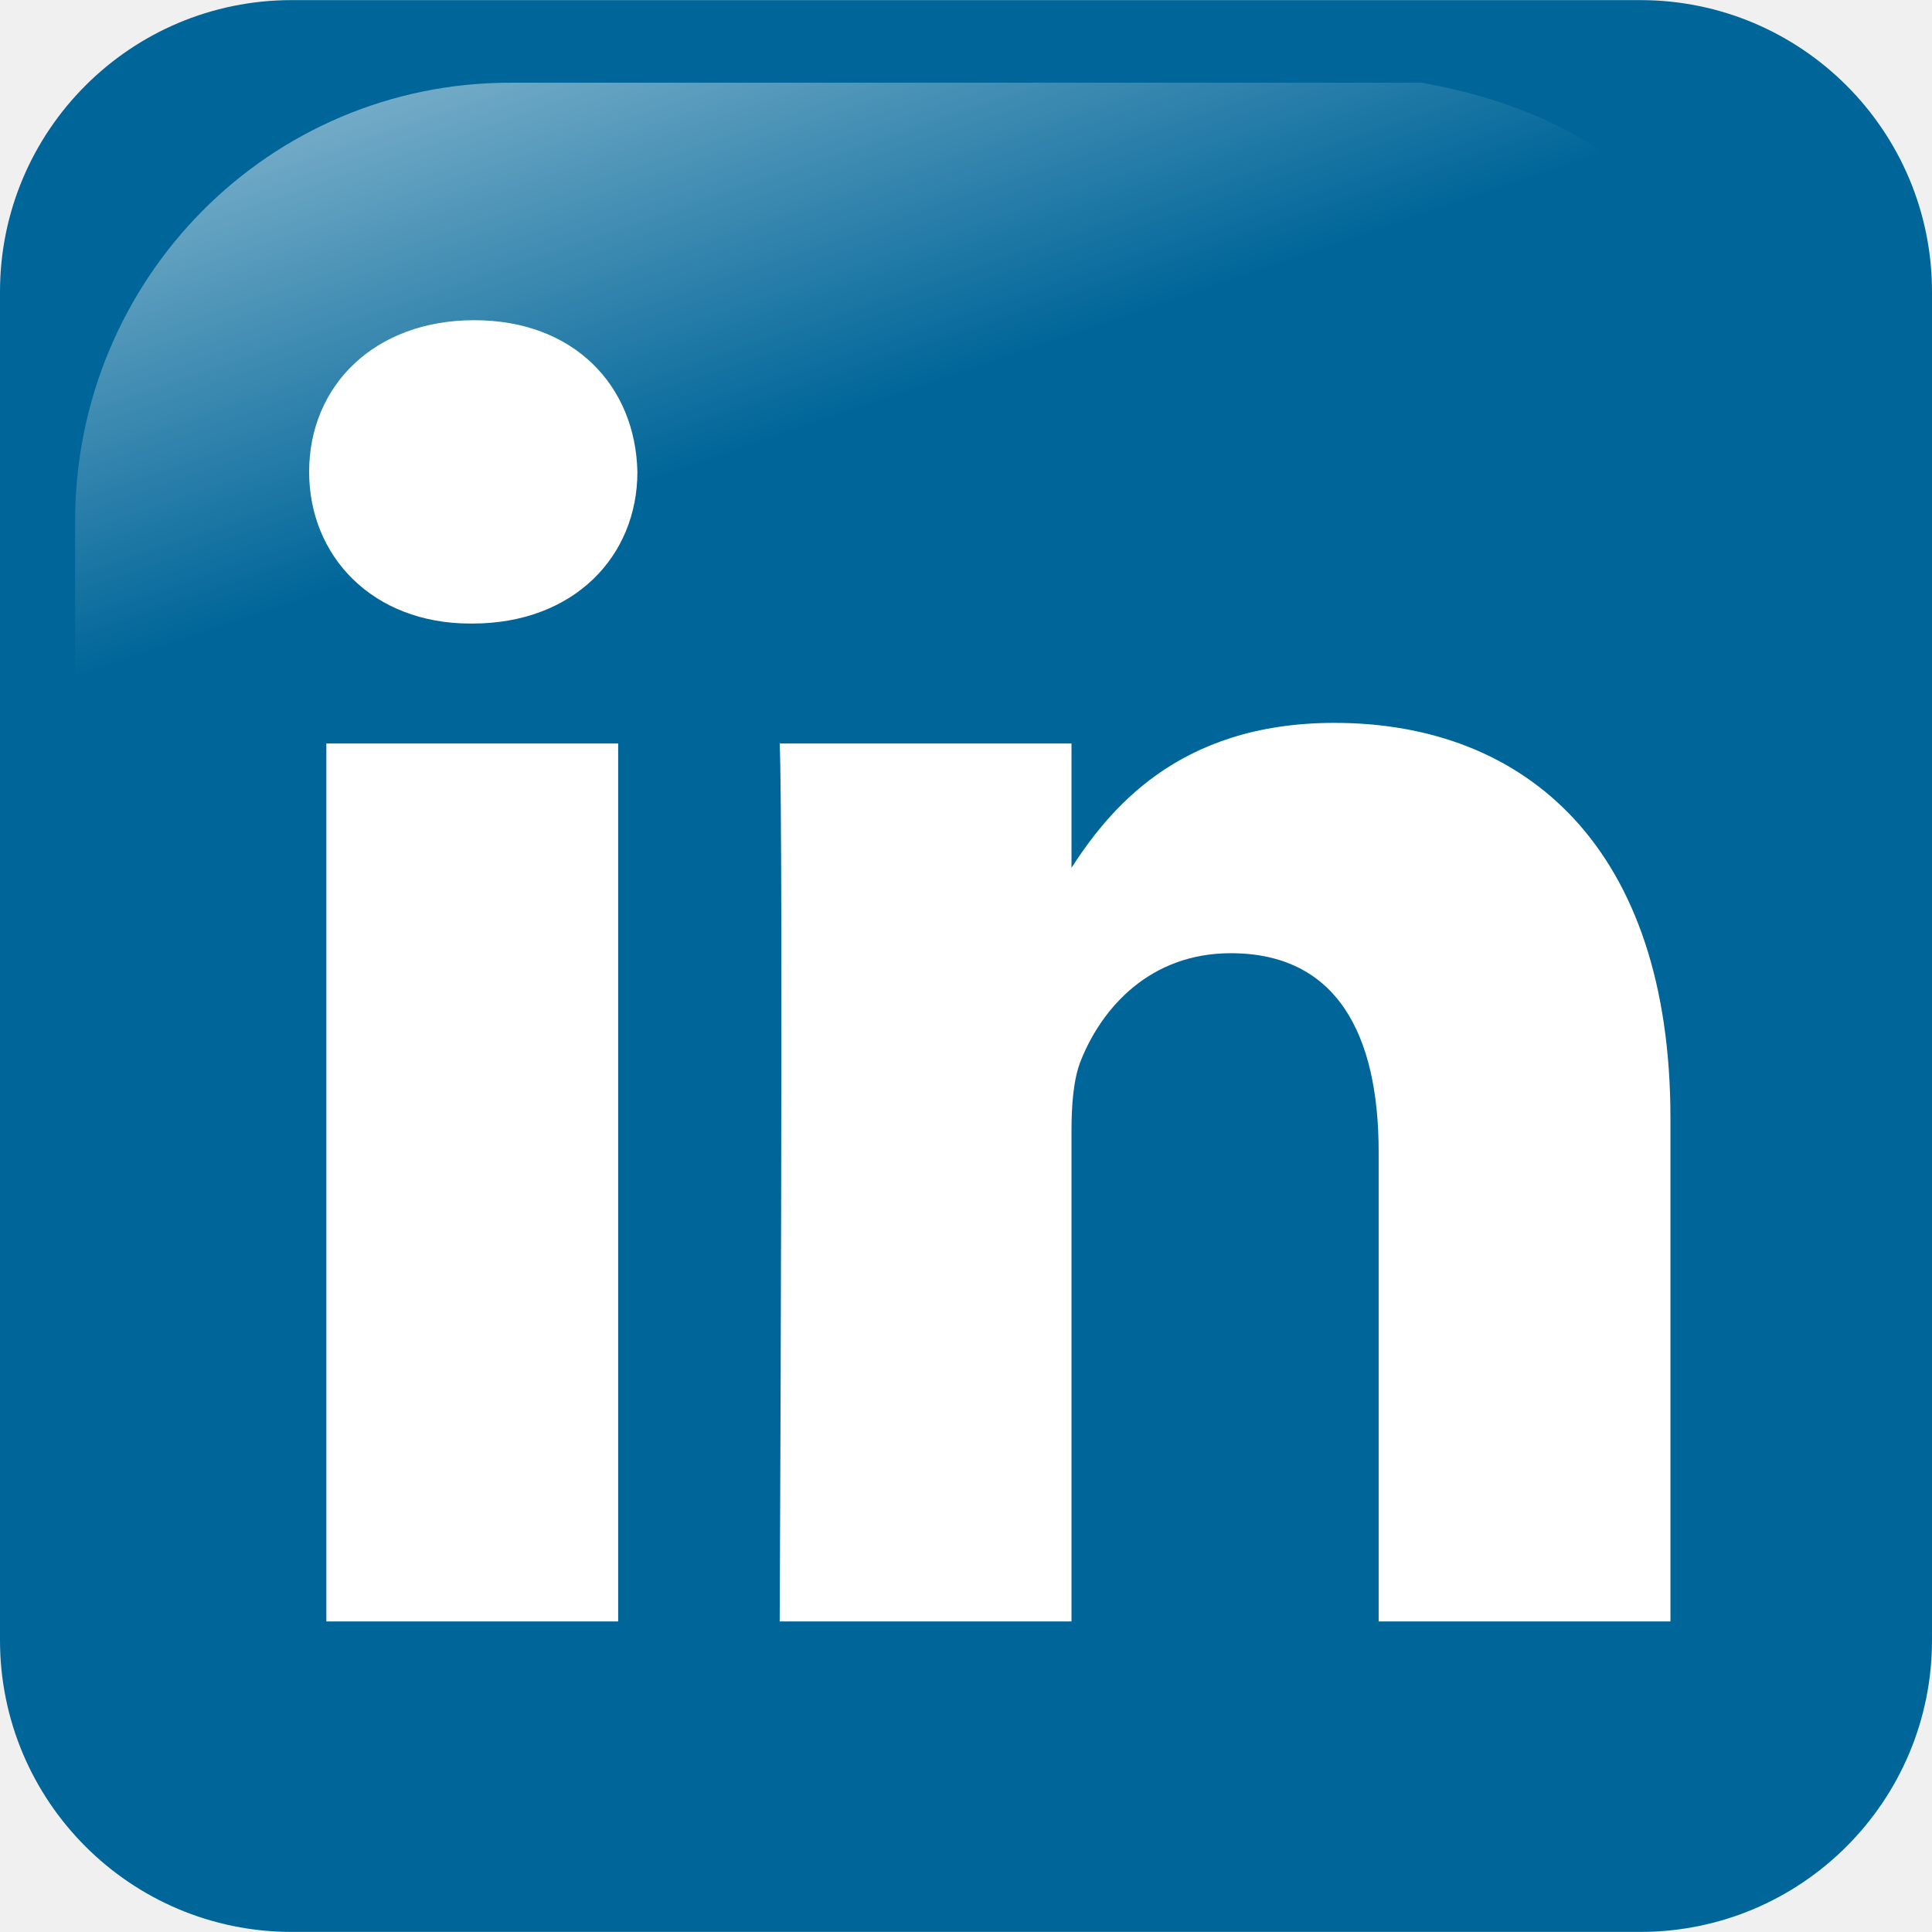
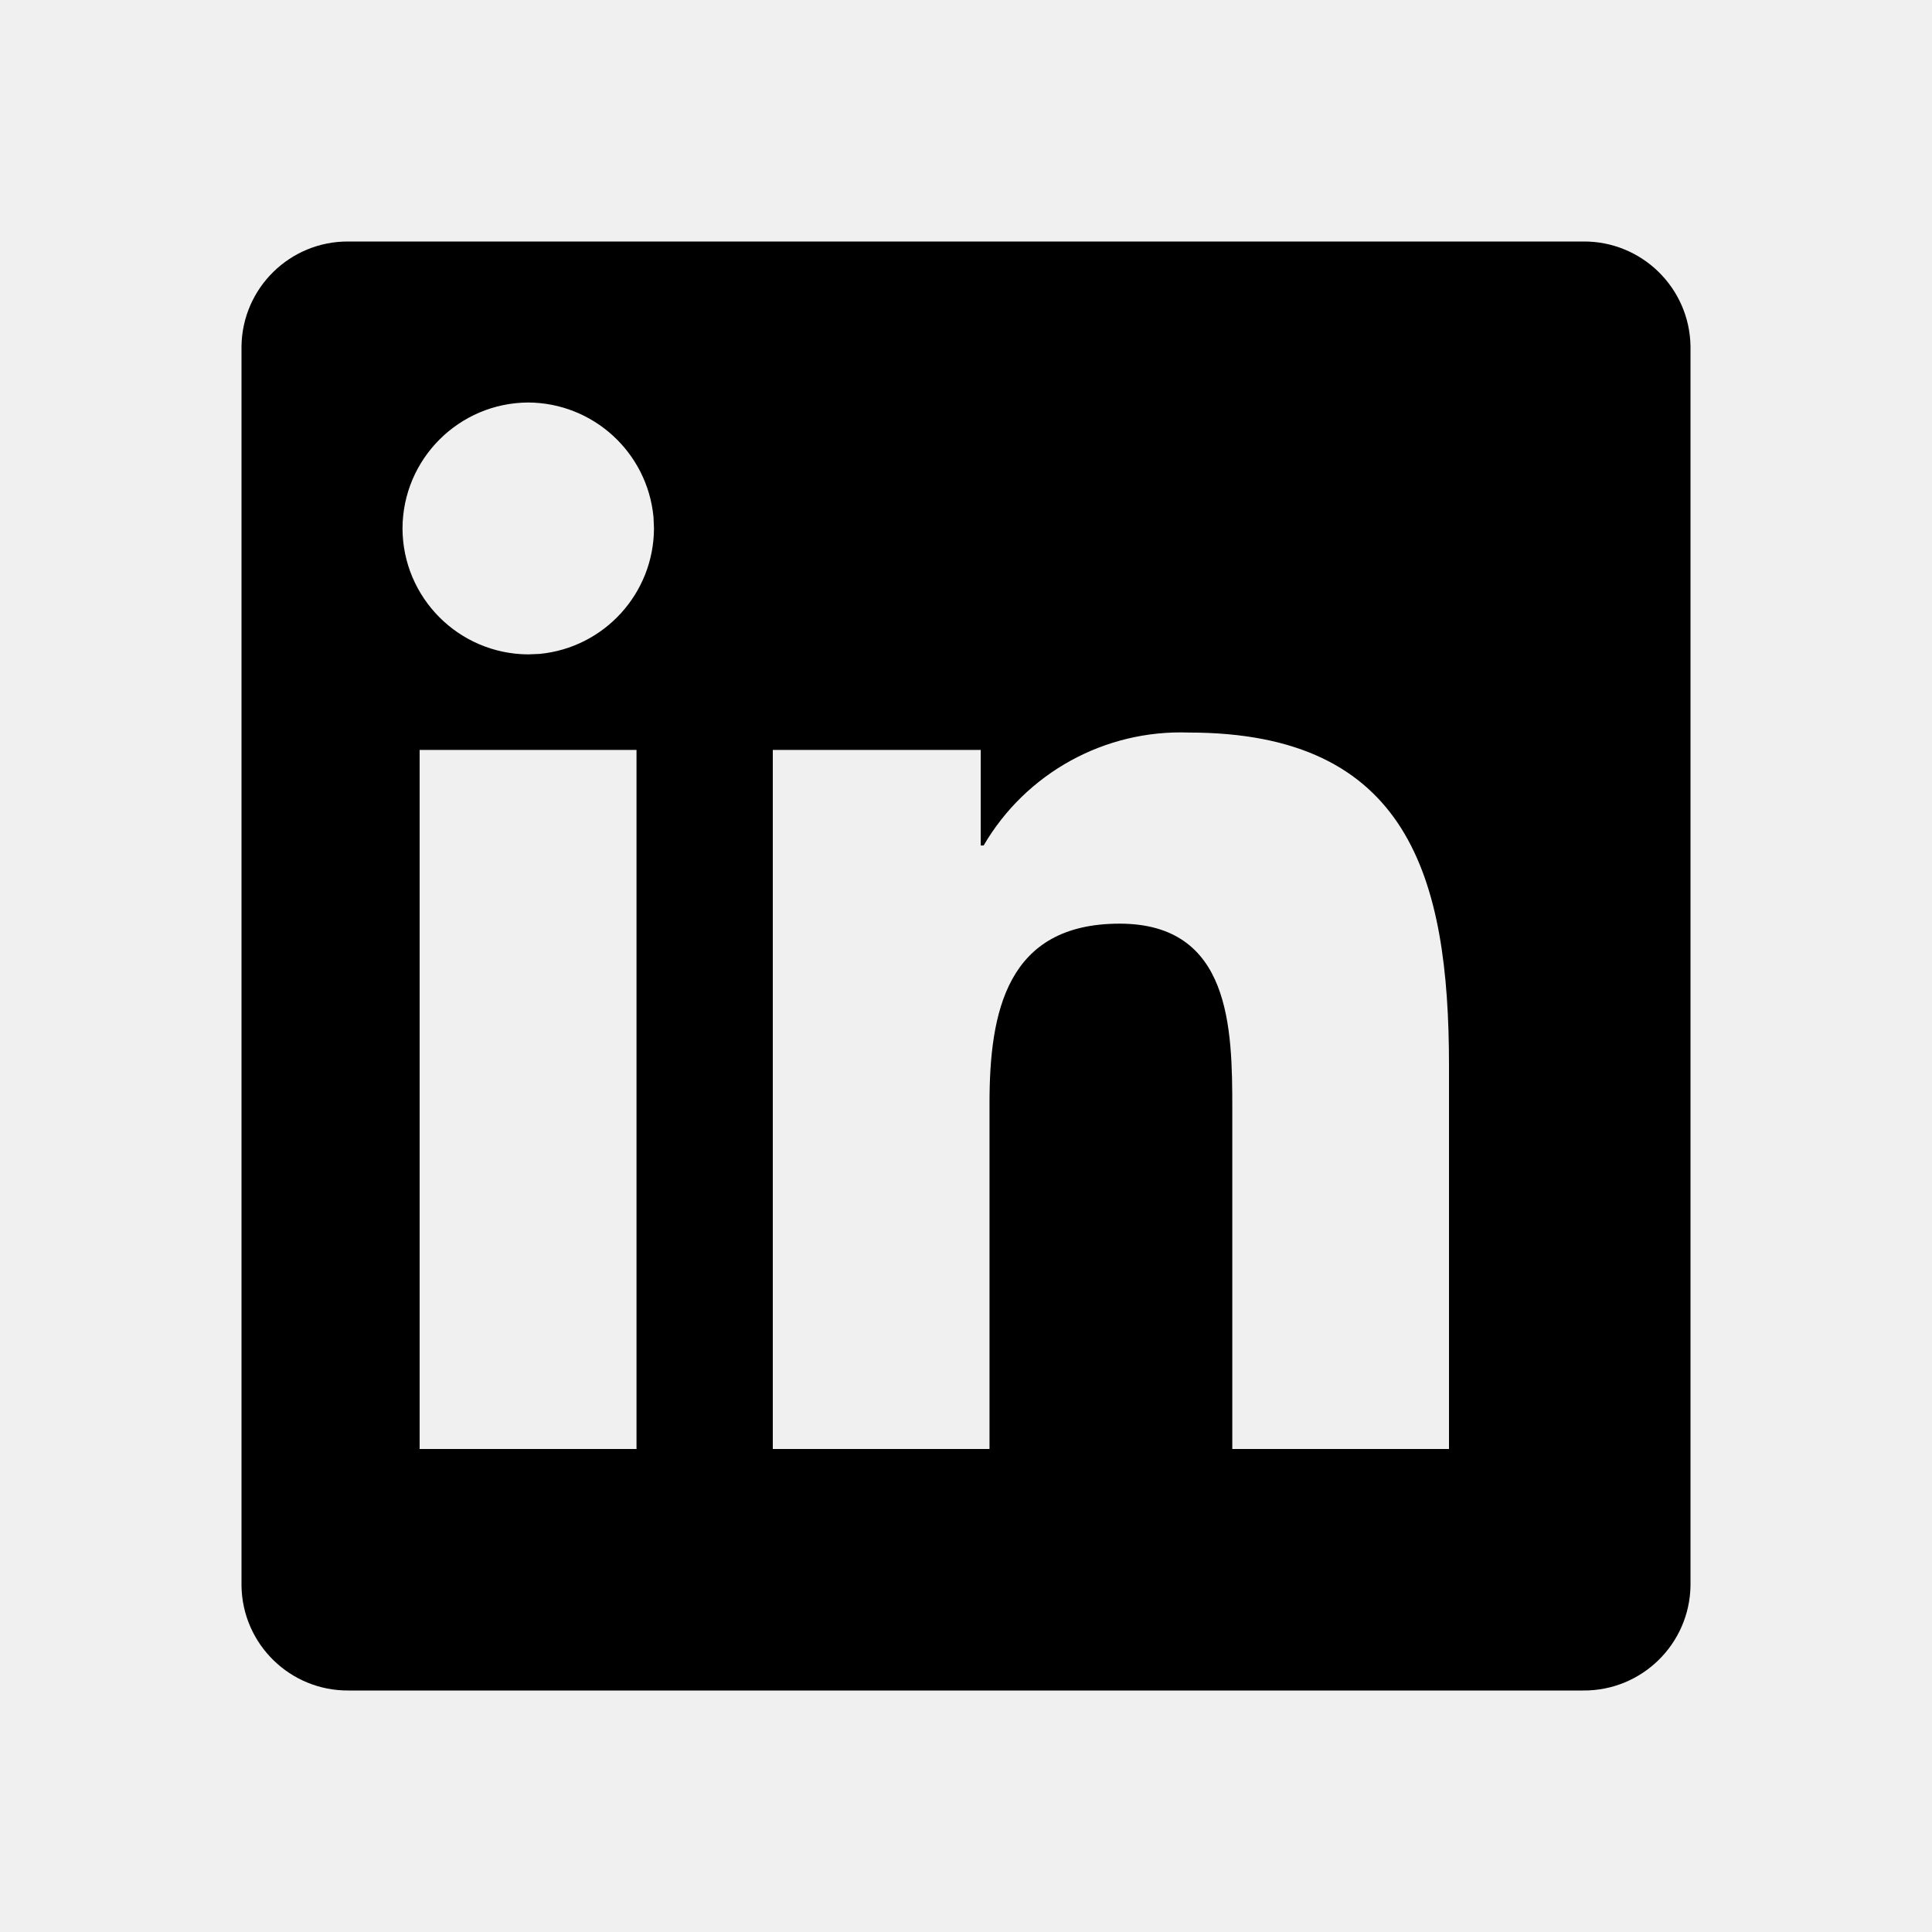
- <svg xmlns="http://www.w3.org/2000/svg" height="200" width="200" version="1.0">
-   <defs>
-     <linearGradient id="linearGradient3003" y2="425.4" gradientUnits="userSpaceOnUse" x2="-395.85" gradientTransform="matrix(-0.503352,0,0,0.5033521,-148.1793,-158.802)" y1="274.71" x1="-344.15">
-       <stop stop-color="#FFF" offset="0" />
-       <stop stop-color="#FFF" stop-opacity="0" offset="1" />
-     </linearGradient>
-   </defs>
-   <rect transform="scale(-1,1)" rx="30.201" ry="30.201" height="199.98" width="200" y="0.011" x="-200" fill="#069" />
-   <path opacity="0.781" d="m147.16,8.561-94.32,0c-24.967,0-45.066,20.263-45.066,45.433v92.02c0.808,19.647,3.917,7.227,9.834-14.531,6.877-25.287,29.273-47.388,56.547-63.952,20.817-12.642,44.119-20.715,86.533-21.483,24.054-0.436,21.931-31.218-13.527-37.487z" fill="url(#linearGradient3003)" />
-   <path d="m63.992,167.85,0-90.884-30.208,0,0,90.884,30.208,0zm-15.1-103.3c10.534,0,17.091-6.979,17.091-15.7-0.196-8.918-6.557-15.703-16.891-15.703-10.333,0-17.09,6.785-17.09,15.703,0,8.722,6.555,15.7,16.693,15.7h0.196z" fill="#FFF" />
-   <path d="m80.712,167.85,30.208,0,0-50.754c0-2.716,0.196-5.43,0.994-7.372,2.184-5.427,7.154-11.048,15.499-11.048,10.931,0,15.304,8.334,15.304,20.552v48.621h30.206v-52.112c0-27.916-14.903-40.905-34.778-40.905-16.296,0-23.451,9.109-27.426,15.313h0.202v-13.181h-30.208c0.396,8.528,0,90.884,0,90.884z" fill="#FFF" />
+ <svg xmlns="http://www.w3.org/2000/svg" width="24" height="24" viewBox="0 0 24 24">
+   <path d="M19.667 3A1.322 1.322 0 0 1 21 4.298V19.7a1.323 1.323 0 0 1-1.333 1.3H4.328A1.32 1.32 0 0 1 3 19.701V4.3A1.32 1.32 0 0 1 4.328 3h15.339Zm-4.898 6.1a2.834 2.834 0 0 0-2.55 1.403h-.036V9.316H9.6V18h2.692v-4.296c0-1.133.214-2.23 1.616-2.23 1.382 0 1.4 1.296 1.4 2.303V18H18v-4.764c0-2.338-.503-4.136-3.231-4.136Zm-6.86.216H5.213V18h2.694V9.316ZM6.561 5A1.57 1.57 0 0 0 5 6.565a1.57 1.57 0 0 0 1.562 1.564l.142-.006a1.572 1.572 0 0 0 1.42-1.558l-.006-.142A1.572 1.572 0 0 0 6.562 5Z" />
</svg>
